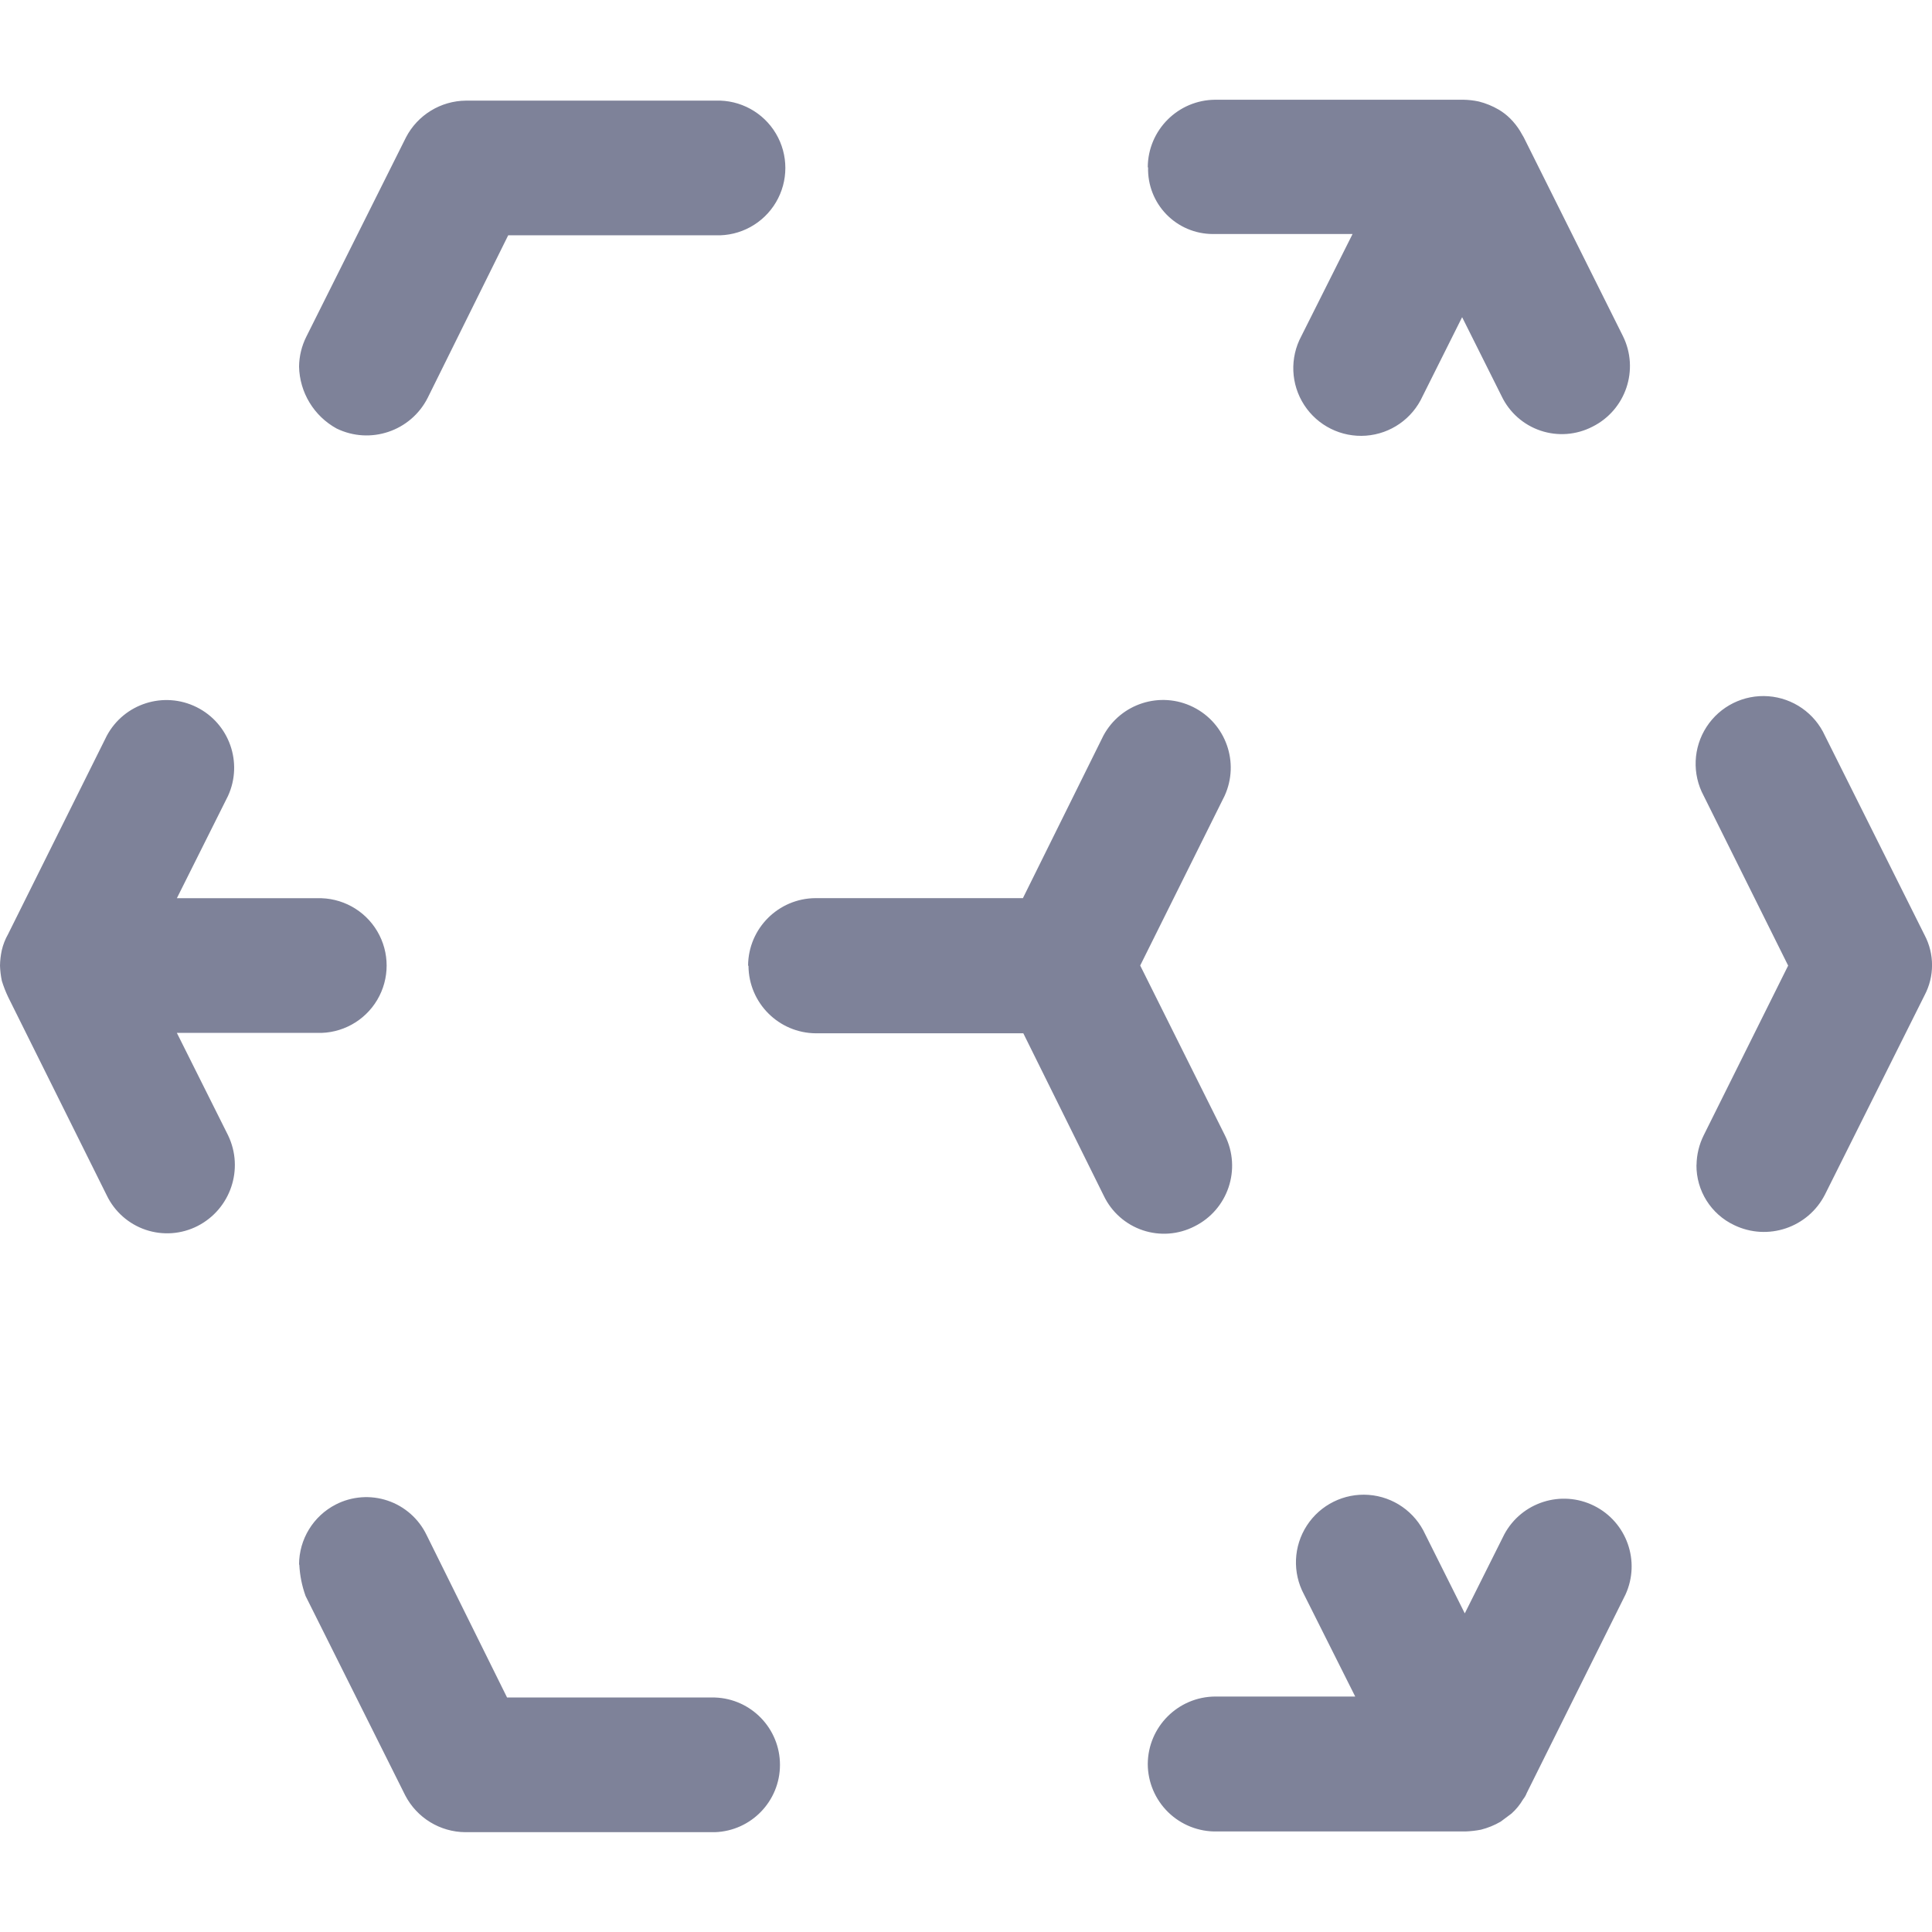
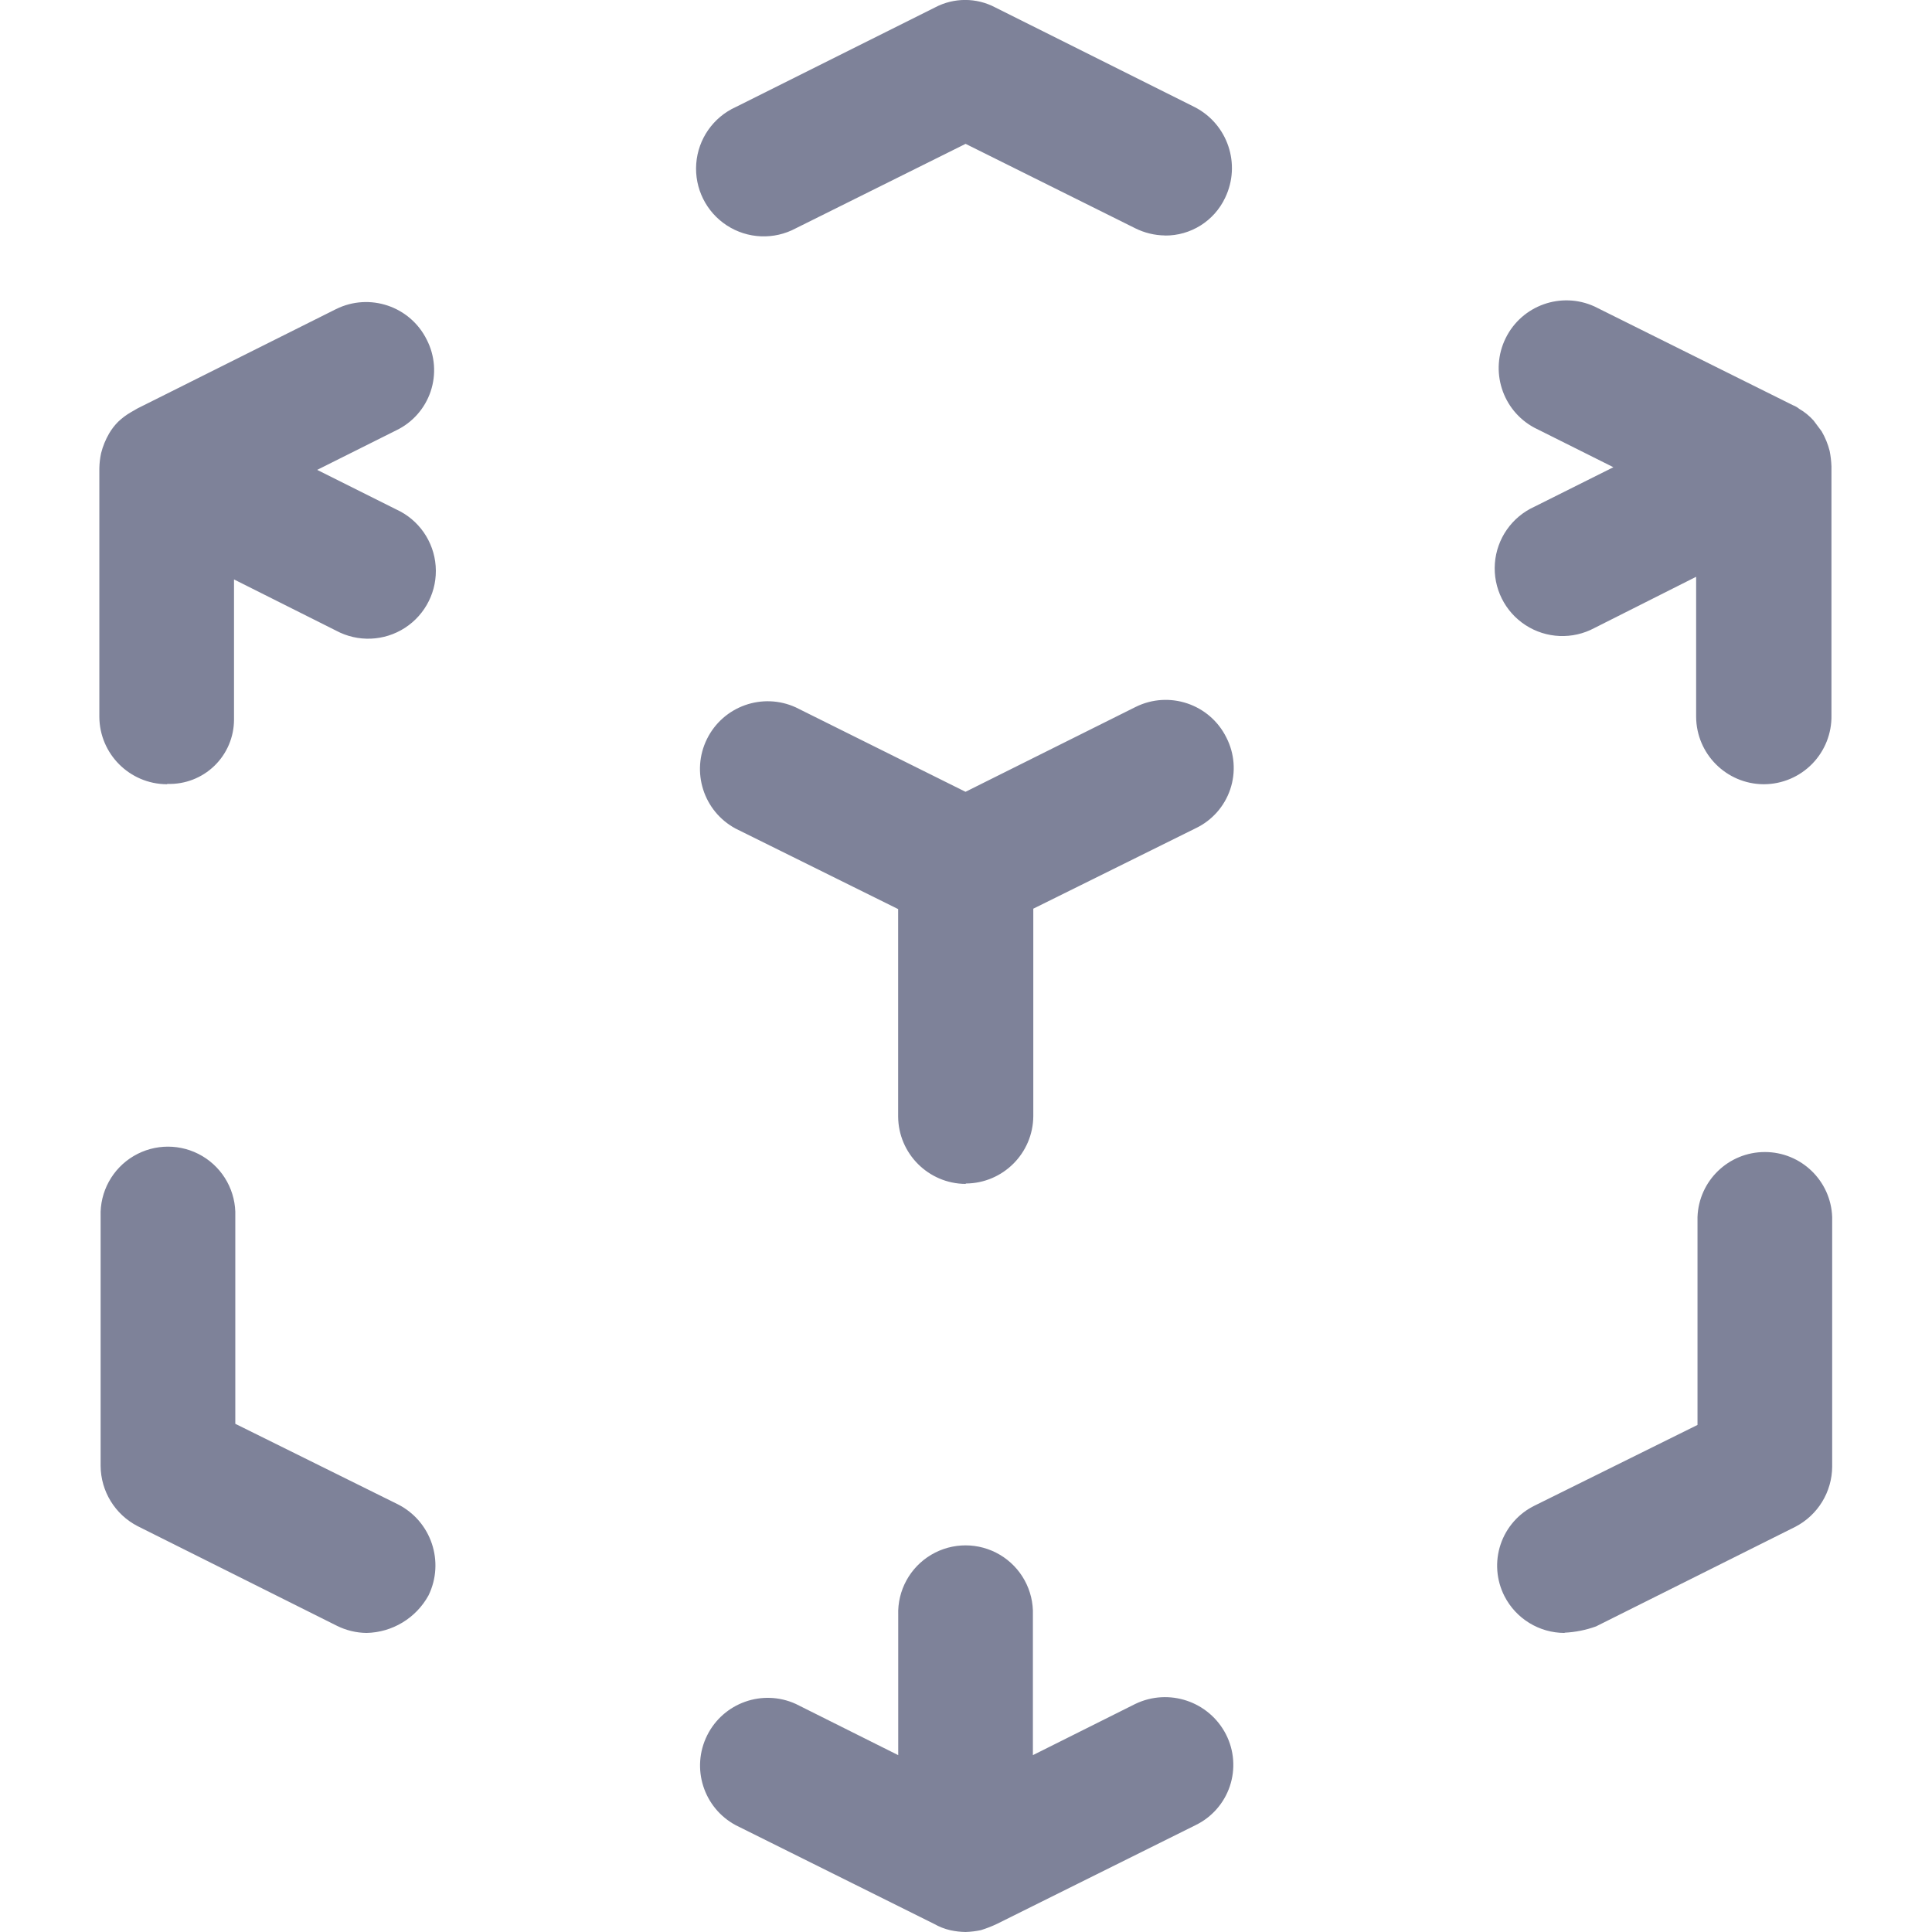
<svg xmlns="http://www.w3.org/2000/svg" width="24" height="24" viewBox="0 0 24 24">
  <defs>
    <clipPath id="clip-path">
      <rect id="Rectangle_9834" data-name="Rectangle 9834" width="24" height="24" fill="#7e8299" stroke="#707070" stroke-width="1" />
    </clipPath>
  </defs>
-   <g id="Mask_Group_1265" data-name="Mask Group 1265" transform="translate(24 0) rotate(90)" clip-path="url(#clip-path)">
-     <g id="box-2" transform="translate(1.24 0)">
-       <path id="Path_55476" data-name="Path 55476" d="M13.388,25.381a.982.982,0,0,1-.19-.022.747.747,0,0,1-.2-.078l-2.466-1.227a.841.841,0,0,1,.747-1.506l1.272.636v-1.74a.837.837,0,1,1,1.673,0v1.74l1.272-.636a.851.851,0,0,1,1.127.379.832.832,0,0,1-.379,1.127L13.778,25.28a1.49,1.49,0,0,1-.2.078A1.1,1.1,0,0,1,13.388,25.381Zm7.441-3.715a.84.84,0,0,1-.747-.457.831.831,0,0,1,.379-1.127l2.019-1V16.5a.837.837,0,0,1,1.673,0v3.1a.848.848,0,0,1-.457.747l-2.477,1.238a1.345,1.345,0,0,1-.39.078Zm-14.883,0a.852.852,0,0,1-.368-.089L3.1,20.338a.848.848,0,0,1-.457-.747v-3.1a.837.837,0,1,1,1.673,0v2.577l2.019,1A.851.851,0,0,1,6.716,21.2.9.9,0,0,1,5.946,21.666Zm7.441-5.578a.843.843,0,0,1-.837-.837V12.674l-2.019-1a.841.841,0,0,1,.747-1.506l2.109,1.049L15.5,10.163a.841.841,0,0,1,1.127.379.829.829,0,0,1-.379,1.127l-2.019,1v2.577a.843.843,0,0,1-.837.837Zm9.918-4.965a.843.843,0,0,1-.837-.837V8.546L21.2,9.182a.841.841,0,1,1-.747-1.506l.982-.491-.982-.491A.841.841,0,0,1,21.2,5.188l2.466,1.227a.28.28,0,0,1,.078.045.728.728,0,0,1,.178.145l.1.134a.947.947,0,0,1,.1.245,1.242,1.242,0,0,1,.022.19v3.09a.841.841,0,0,1-.837.859Zm-19.836,0a.843.843,0,0,1-.837-.837V7.2a.983.983,0,0,1,.022-.19.947.947,0,0,1,.1-.245.716.716,0,0,1,.112-.145.842.842,0,0,1,.156-.123c.022-.011.056-.033.078-.045L5.567,5.221A.841.841,0,0,1,6.694,5.6a.829.829,0,0,1-.379,1.127l-.982.491.982.491a.841.841,0,1,1-.747,1.506L4.3,8.579v1.74a.805.805,0,0,1-.826.8ZM15.864,4.306a.852.852,0,0,1-.368-.089L13.388,3.168,11.279,4.217a.841.841,0,1,1-.747-1.506l2.477-1.238a.8.8,0,0,1,.747,0l2.477,1.238a.851.851,0,0,1,.379,1.127.818.818,0,0,1-.747.469Z" transform="translate(-2.633 -1.381)" fill="#7e8299" />
+   <g id="Mask_Group_1265" data-name="Mask Group 1265" clip-path="url(#clip-path)">
+     <g id="box-2" transform="translate(1.24)">
+       <path id="Path_55476" data-name="Path 55476" d="M13.388,25.381a.982.982,0,0,1-.19-.022.747.747,0,0,1-.2-.078l-2.466-1.227a.841.841,0,0,1,.747-1.506l1.272.636v-1.74a.837.837,0,1,1,1.673,0v1.74l1.272-.636a.851.851,0,0,1,1.127.379.832.832,0,0,1-.379,1.127L13.778,25.28a1.49,1.49,0,0,1-.2.078,1.1,1.1,0,0,1-.19.023Zm7.441-3.715a.84.84,0,0,1-.747-.457.831.831,0,0,1,.379-1.127l2.019-1V16.5a.837.837,0,0,1,1.673,0v3.1a.848.848,0,0,1-.457.747l-2.477,1.238a1.345,1.345,0,0,1-.39.078Zm-14.883,0a.852.852,0,0,1-.368-.089L3.1,20.338a.848.848,0,0,1-.457-.747v-3.1a.837.837,0,1,1,1.673,0v2.577l2.019,1A.851.851,0,0,1,6.716,21.2a.9.9,0,0,1-.77.466Zm7.441-5.578a.843.843,0,0,1-.837-.837V12.674l-2.019-1a.841.841,0,0,1,.747-1.506l2.109,1.049L15.5,10.163a.841.841,0,0,1,1.127.379.829.829,0,0,1-.379,1.127l-2.019,1v2.577a.843.843,0,0,1-.837.837ZM23.3,11.123a.843.843,0,0,1-.837-.837V8.546L21.2,9.182a.841.841,0,1,1-.747-1.506l.982-.491-.982-.491A.841.841,0,0,1,21.2,5.188l2.466,1.227a.28.28,0,0,1,.078.045.728.728,0,0,1,.178.145l.1.134a.947.947,0,0,1,.1.245,1.242,1.242,0,0,1,.022.19v3.09a.841.841,0,0,1-.837.859Zm-19.836,0a.843.843,0,0,1-.837-.837V7.2a.983.983,0,0,1,.022-.19.947.947,0,0,1,.1-.245.716.716,0,0,1,.112-.145A.842.842,0,0,1,3.022,6.5c.022-.011.056-.033.078-.045L5.567,5.221A.841.841,0,0,1,6.694,5.6a.829.829,0,0,1-.379,1.127l-.982.491.982.491a.841.841,0,1,1-.747,1.506L4.3,8.579v1.74a.8.8,0,0,1-.826.8Zm12.4-6.817a.852.852,0,0,1-.368-.089L13.388,3.168,11.279,4.217a.841.841,0,1,1-.747-1.506l2.477-1.238a.8.8,0,0,1,.747,0l2.477,1.238a.851.851,0,0,1,.379,1.127.818.818,0,0,1-.747.469Z" transform="translate(-2.633 -1.381)" fill="#7e8299" />
    </g>
  </g>
</svg>
